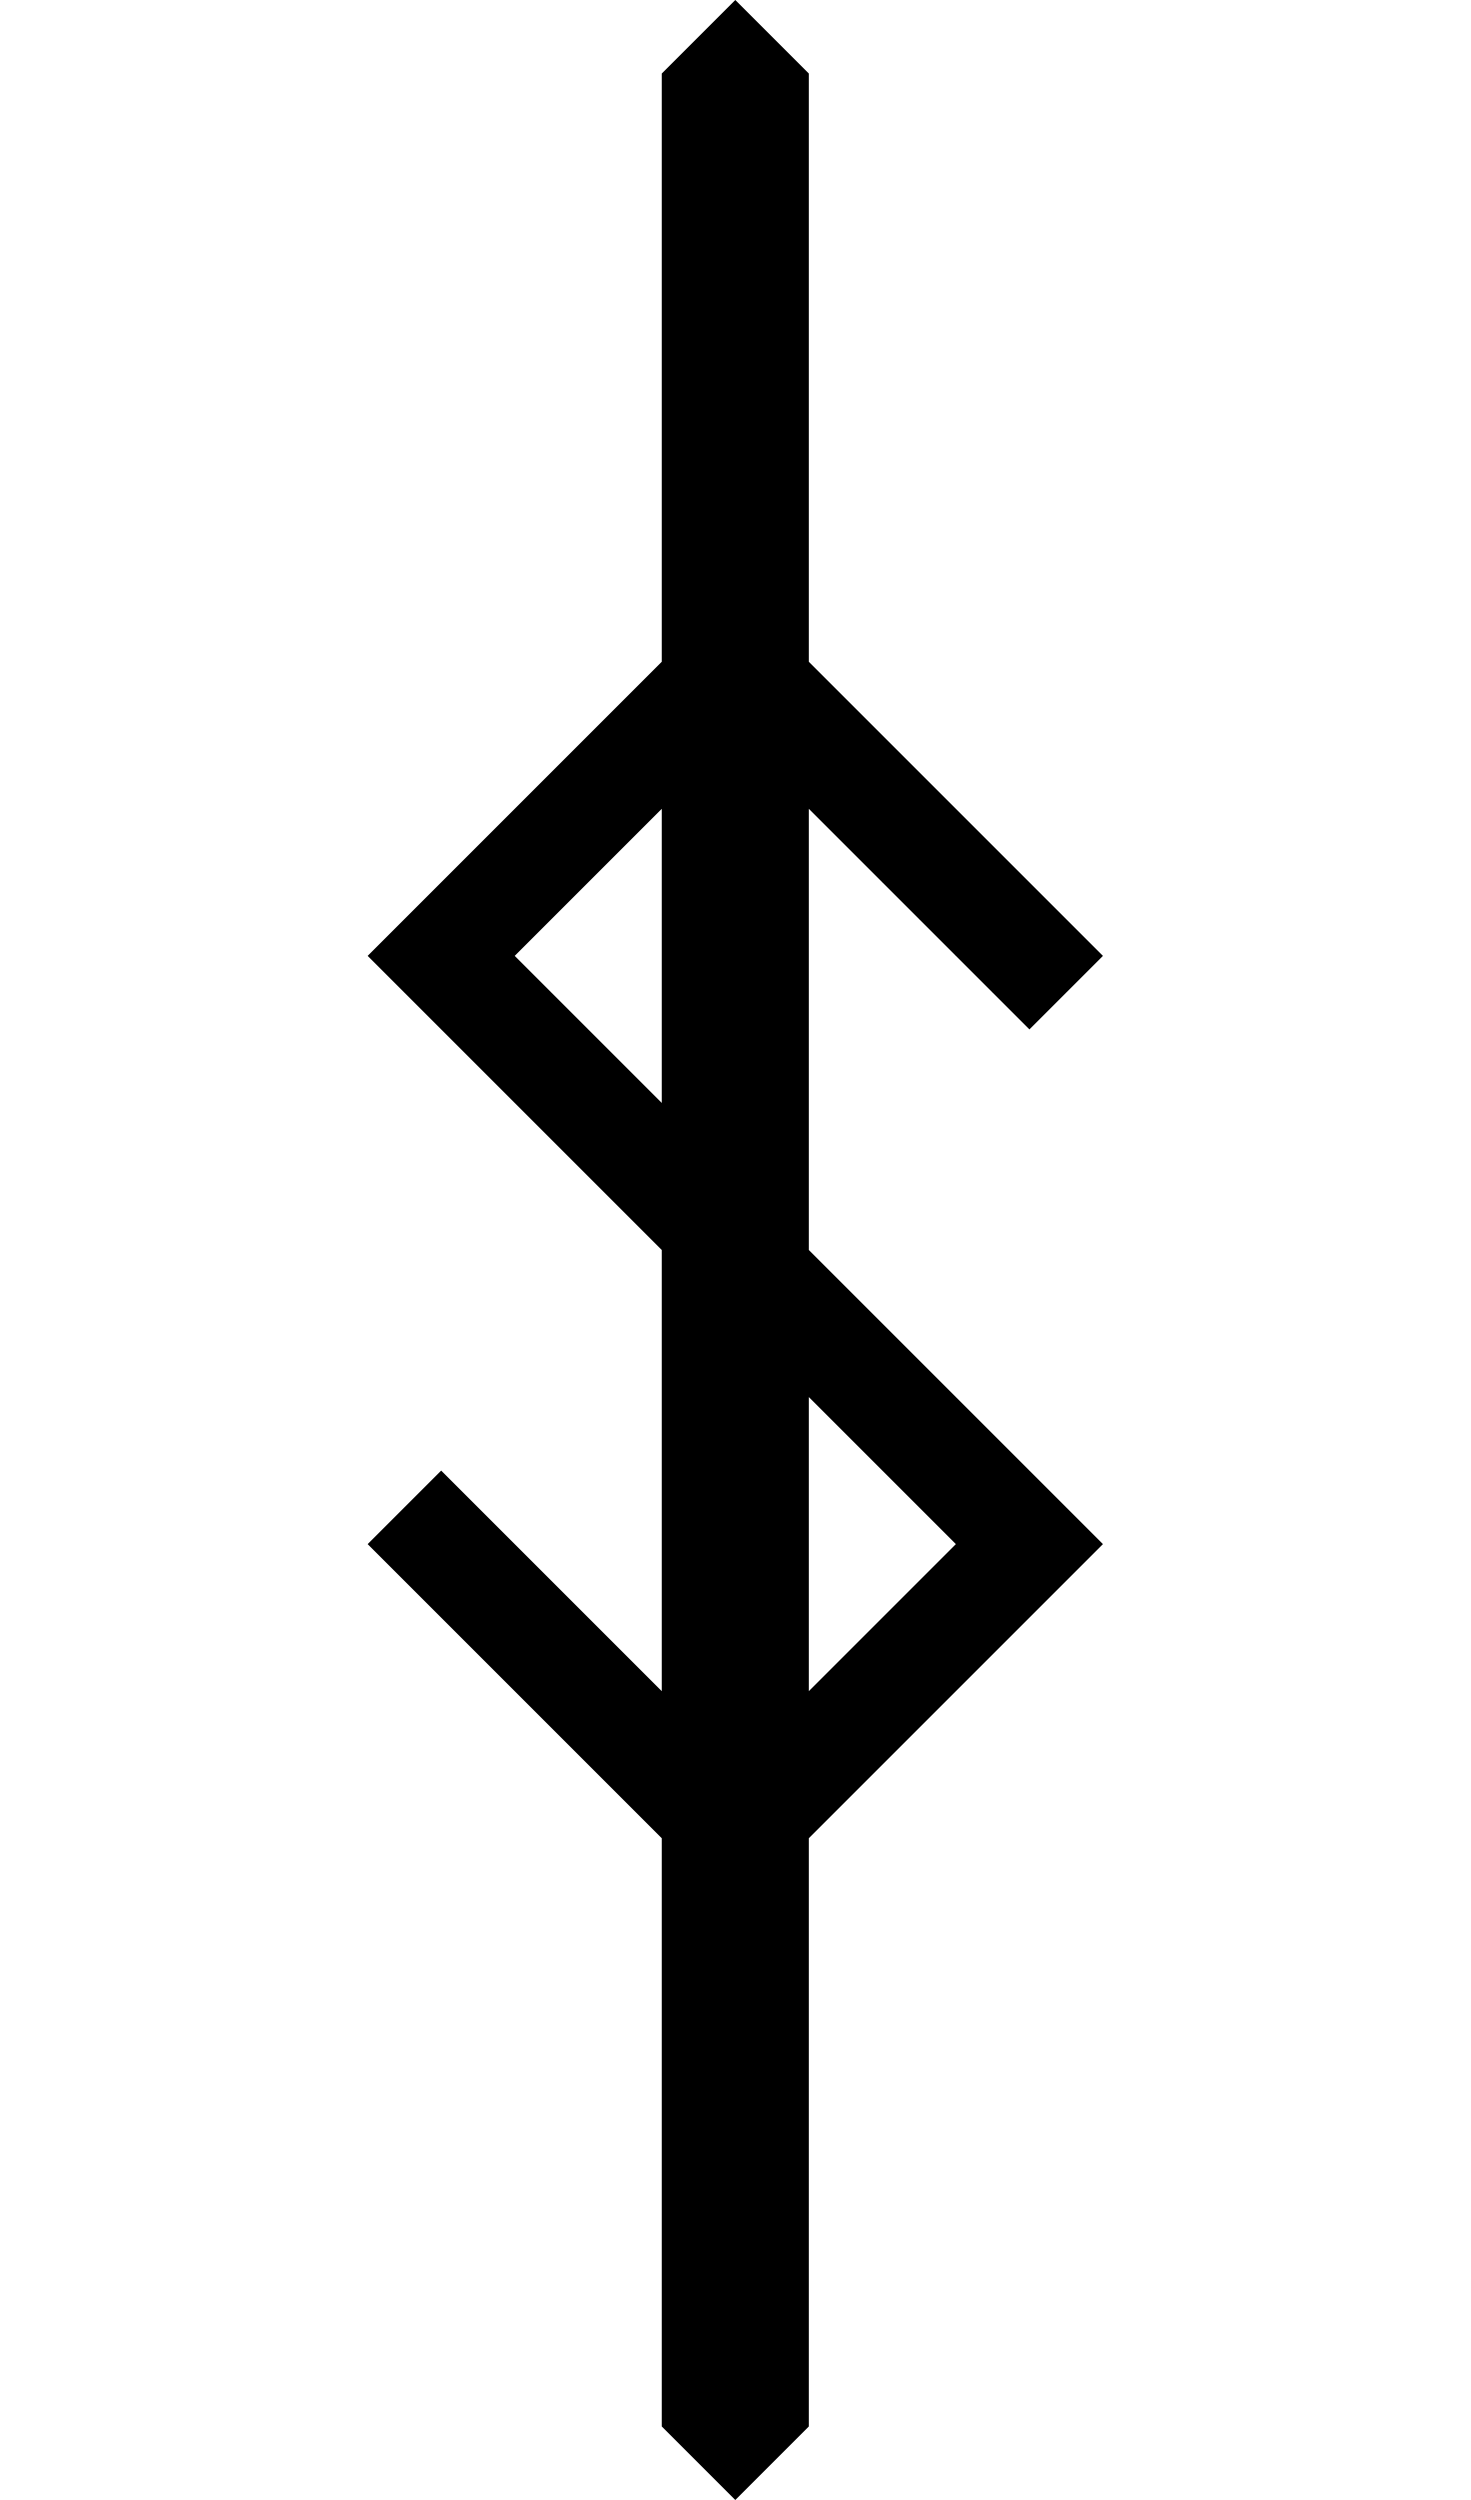
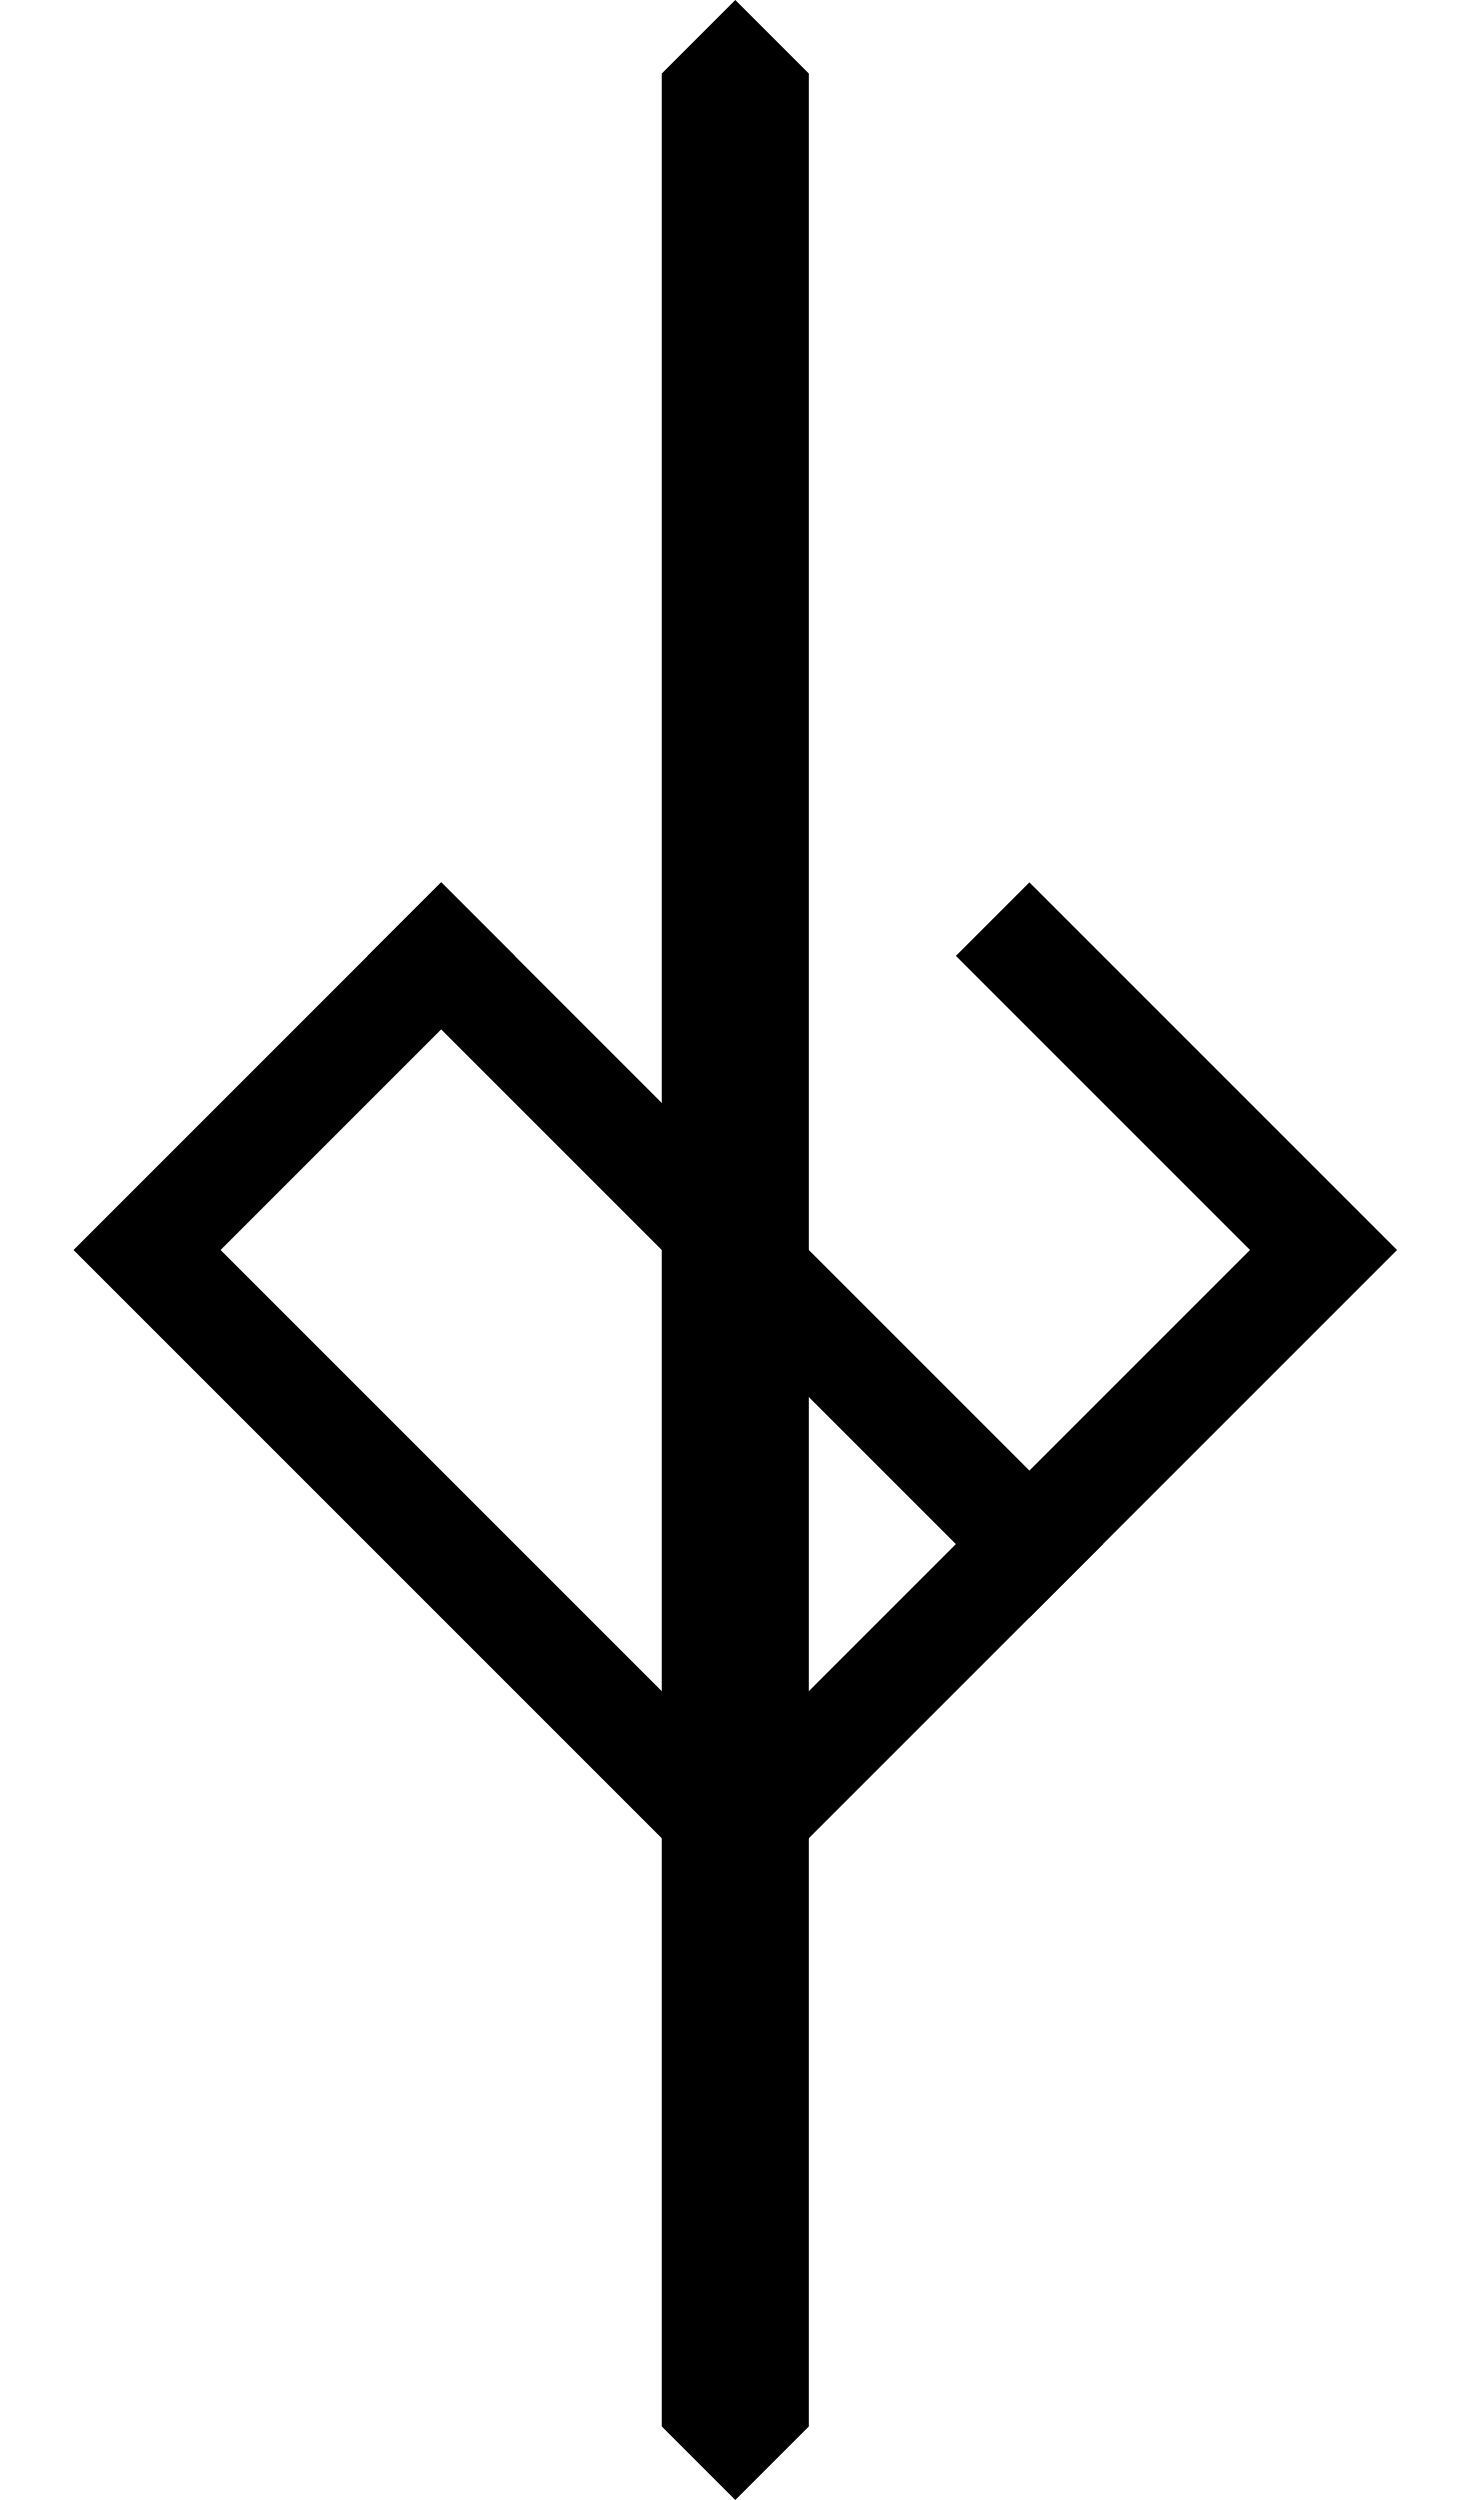
<svg xmlns="http://www.w3.org/2000/svg" width="500" height="850">
-   <path d="M 250 0 L 225 25 L 225 225 L 150 300 L 137.5 312.5 L 125 325 L 137.5 337.5 L 150 350 L 225 425 L 225 575 L 150 500 L 125 525 L 137.5 537.5 L 150 550 L 225 625 L 225 825 L 250 850 L 275 825 L 275 625 L 350 550 L 375 525 L 362.5 512.5 L 350 500 L 275 425 L 275 275 L 325 325 L 350 350 L 375 325 L 362.5 312.5 L 275 225 L 275 25 L 250 0 z M 225 275 L 225 375 L 175 325 L 225 275 z M 275 475 L 325 525 L 275 575 L 275 475 z " />
+   <path d="m150 300-25 25-75 75-25 25 25 25 75 75 25 25 100 100 100-100 25-25 75-75 25-25-100-100-25-25-25 25 25 25 75 75-75 75-25 25-75 75L75 425l75-75 25-25z" />
+   <path d="M 150 300 L 125 325 L 137.5 337.5 L 150 350 L 325 525 L 337.5 537.5 L 350 550 L 375 525 L 362.5 512.5 L 350 500 L 175 325 L 162.5 312.5 L 150 300 z " />
+   <path d="M 250 0 L 225 25 L 225 825 L 250 850 L 275 825 L 275 25 L 250 0 z " />
</svg>
